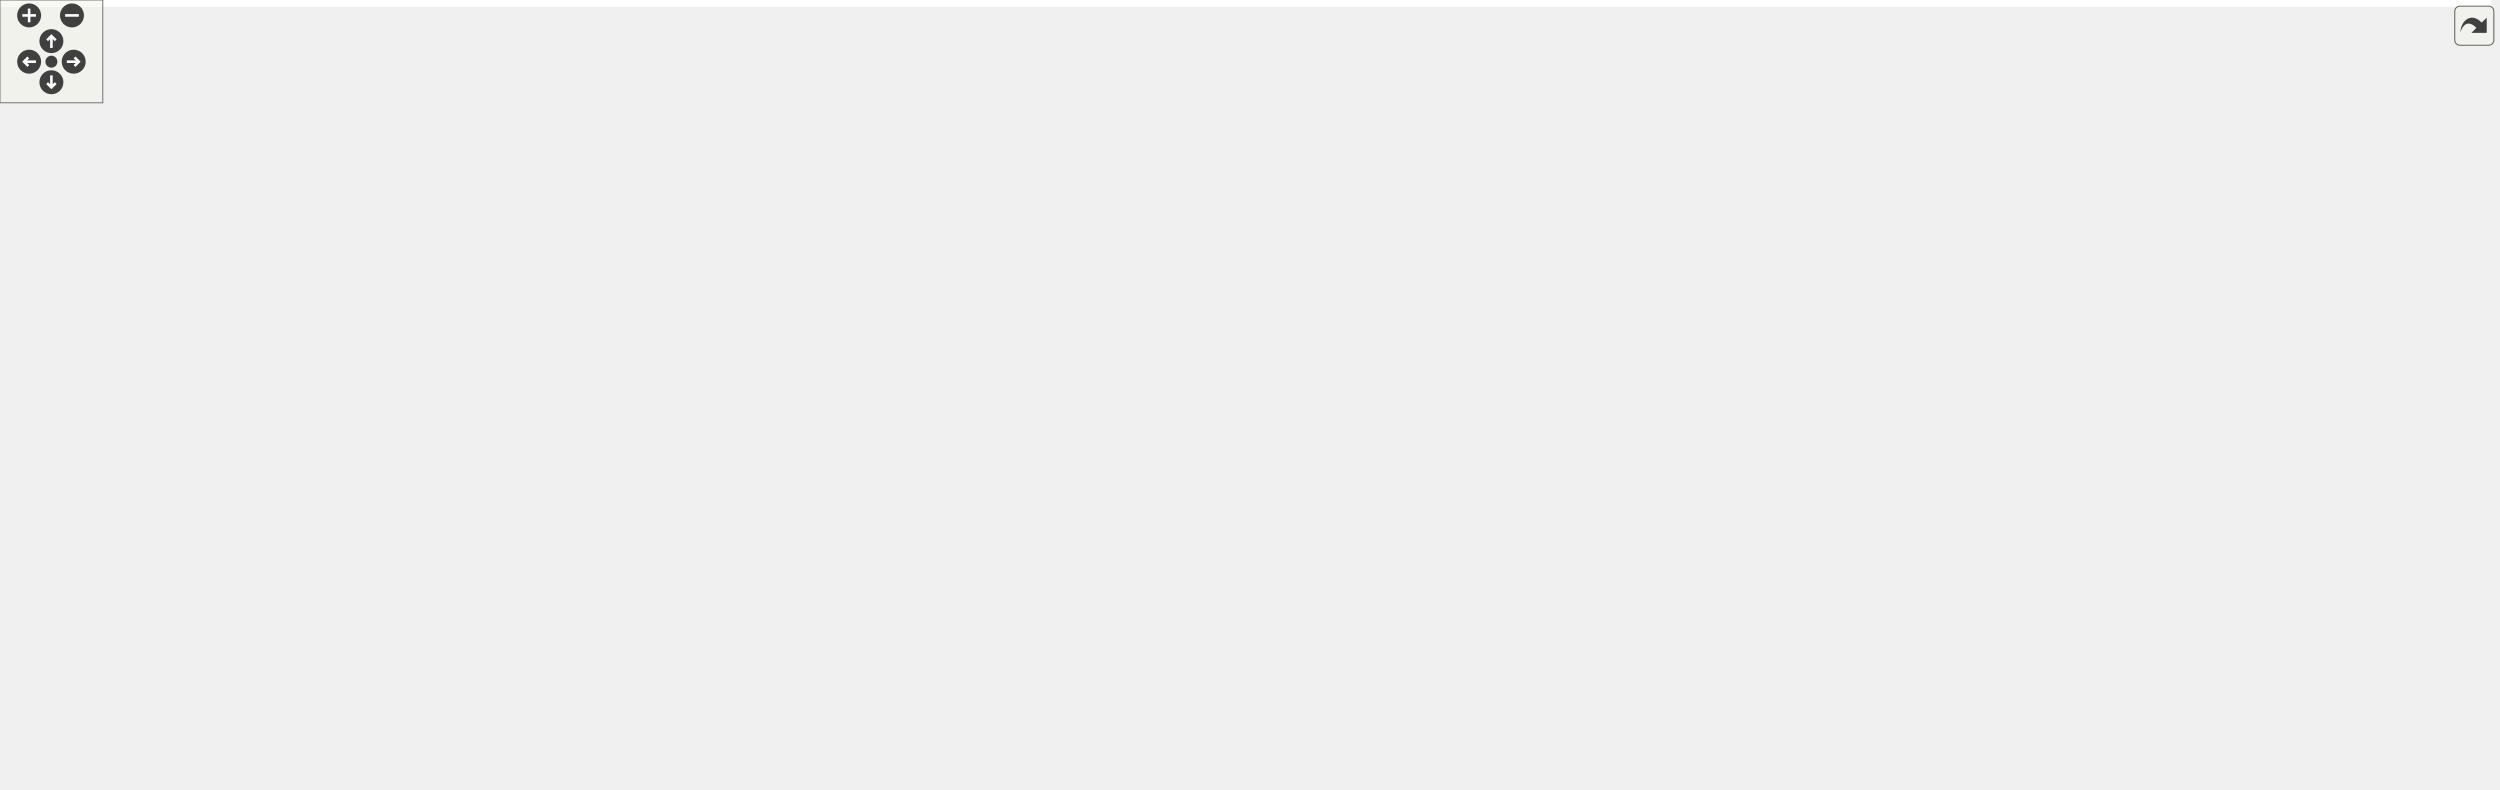
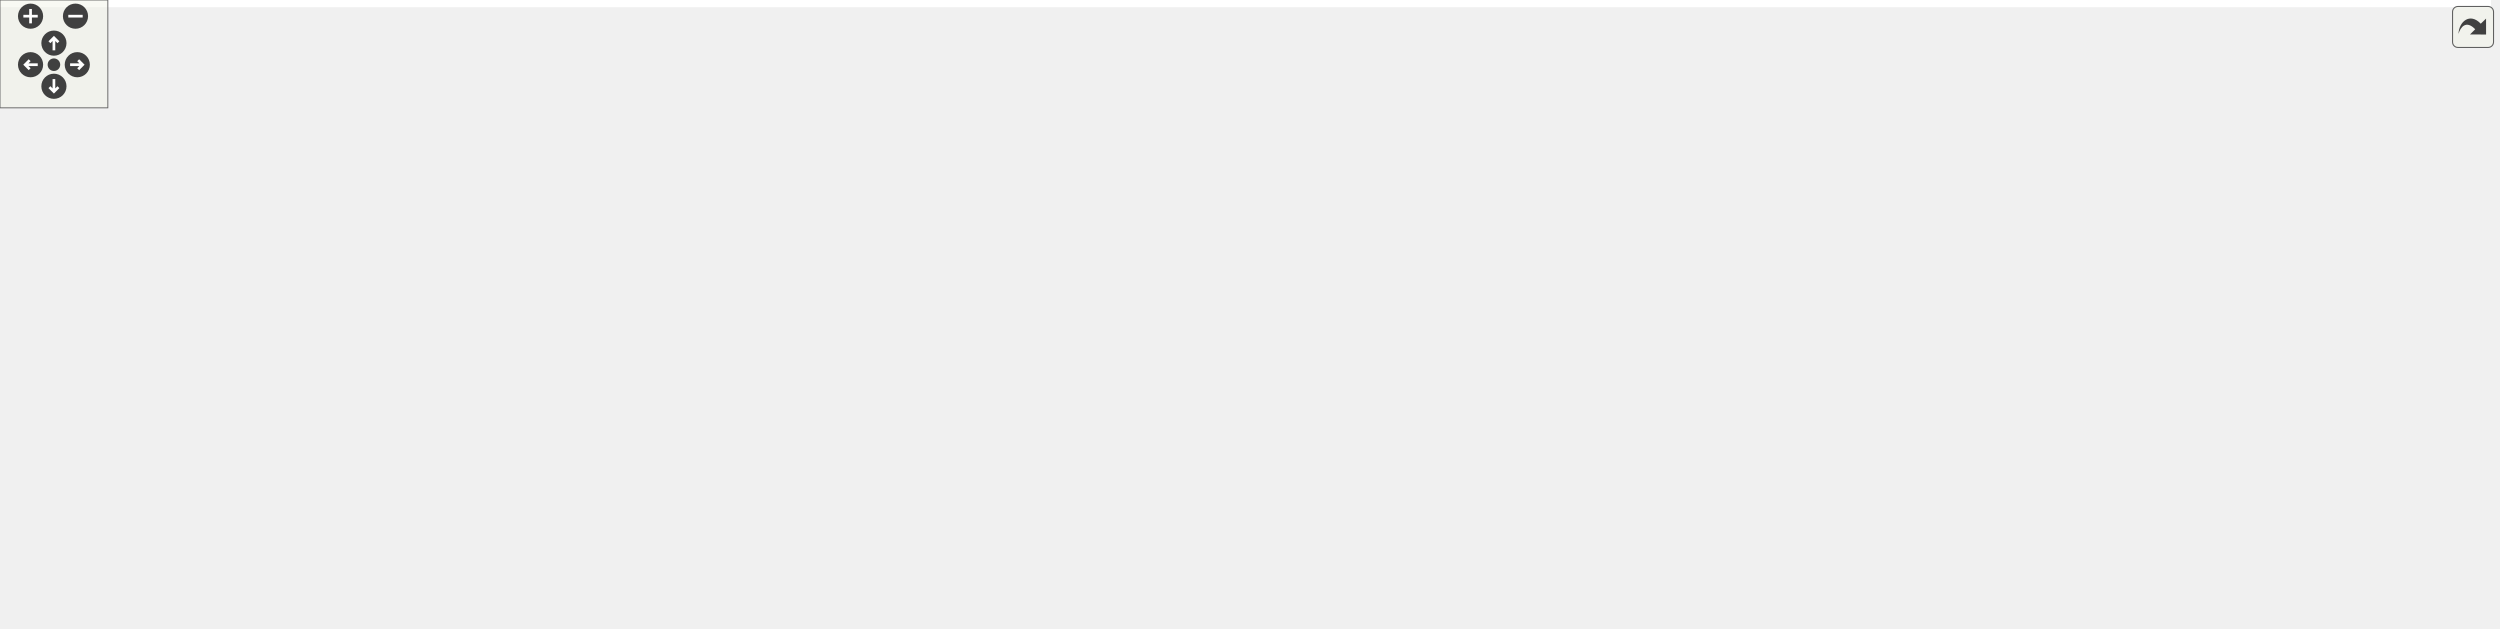
<svg xmlns="http://www.w3.org/2000/svg" xmlns:xlink="http://www.w3.org/1999/xlink" id="main" version="1.1" xml:space="preserve">
  <style type="text/css">
.edge:hover path { stroke: red; }
.edge:hover polygon { stroke: red; fill: red; }
</style>
  <defs>
    <circle id="rim" cx="0" cy="0" r="7" />
    <circle id="rim2" cx="0" cy="0" r="3.5" />
    <g id="zoomPlus">
      <use xlink:href="#rim" fill="#404040">
        <set attributeName="fill" to="#808080" begin="zoomplus.mouseover" end="zoomplus.mouseout" />
      </use>
      <path d="M-4,0h8M0,-4v8" fill="none" stroke="white" stroke-width="1.5" pointer-events="none" />
    </g>
    <g id="zoomMin">
      <use xlink:href="#rim" fill="#404040">
        <set attributeName="fill" to="#808080" begin="zoomminus.mouseover" end="zoomminus.mouseout" />
      </use>
      <path d="M-4,0h8" fill="none" stroke="white" stroke-width="1.5" pointer-events="none" />
    </g>
    <g id="dirArrow">
      <path fill="none" stroke="white" stroke-width="1.5" d="M0,-3.0v7 M-2.5,-0.5L0,-3.0L2.5,-0.5" />
    </g>
    <g id="resetDef">
      <use xlink:href="#rim2" fill="#404040">
        <set attributeName="fill" to="#808080" begin="reset.mouseover" end="reset.mouseout" />
      </use>
    </g>
  </defs>
  <svg id="graph" class="graph">
    <g id="viewport">
-       <polygon fill="white" stroke="transparent" points="-4,4 -4,-400 1454,-400 1454,4 -4,4" />
+       <polygon fill="white" stroke="transparent" points="-4,4 -4,-289 1386,-289 1386,4 -4,4" />
      <g id="node1" class="node">
        <g id="a_node1">
-           <a xlink:title="Contact Position Constraint.">
-             <polygon fill="#bfbfbf" stroke="black" points="1299,-188.5 1299,-207.5 1450,-207.5 1450,-188.5 1299,-188.5" />
-             <text text-anchor="middle" x="1374.5" y="-195.5" font-family="Helvetica,sans-Serif" font-size="10.00">playrho::d2::PositionConstraint</text>
+           <a xlink:title="The per-contact position constraint data structure.">
+             <polygon fill="#bfbfbf" stroke="black" points="1231,-62.5 1231,-81.5 1382,-81.5 1382,-62.5 1231,-62.5" />
+             <text text-anchor="middle" x="1306.5" y="-69.5" font-family="Helvetica,sans-Serif" font-size="10.00">playrho::d2::PositionConstraint</text>
          </a>
        </g>
      </g>
      <g id="node2" class="node">
        <g id="a_node2">
          <a xlink:href="classplayrho_1_1d2_1_1Manifold.html" target="_top" xlink:title="A collision response oriented description of the intersection of two convex shapes.">
-             <polygon fill="white" stroke="black" points="1089,-256.5 1089,-275.5 1196,-275.5 1196,-256.5 1089,-256.5" />
-             <text text-anchor="middle" x="1142.5" y="-263.5" font-family="Helvetica,sans-Serif" font-size="10.00">playrho::d2::Manifold</text>
+             <polygon fill="white" stroke="black" points="1021,-121.5 1021,-140.5 1128,-140.5 1128,-121.5 1021,-121.5" />
+             <text text-anchor="middle" x="1074.5" y="-128.5" font-family="Helvetica,sans-Serif" font-size="10.00">playrho::d2::Manifold</text>
          </a>
        </g>
      </g>
      <g id="edge1" class="edge">
-         <path fill="none" stroke="#9a32cd" stroke-dasharray="5,2" d="M1185.69,-253.53C1230.55,-240.26 1300.53,-219.57 1341.2,-207.55" />
-         <polygon fill="#9a32cd" stroke="#9a32cd" points="1184.56,-250.21 1175.97,-256.4 1186.55,-256.92 1184.56,-250.21" />
-         <text text-anchor="middle" x="1247.5" y="-247" font-family="Helvetica,sans-Serif" font-size="10.00"> manifold</text>
+         <path fill="none" stroke="#9a32cd" stroke-dasharray="5,2" d="M1122.4,-118.97C1165.53,-107.91 1228.62,-91.72 1268.34,-81.53" />
+         <polygon fill="#9a32cd" stroke="#9a32cd" points="1121.53,-115.58 1112.71,-121.46 1123.27,-122.36 1121.53,-115.58" />
+         <text text-anchor="middle" x="1179.5" y="-114" font-family="Helvetica,sans-Serif" font-size="10.00"> manifold</text>
      </g>
      <g id="node3" class="node">
        <g id="a_node3">
          <a xlink:href="structplayrho_1_1Vector.html" target="_top" xlink:title=" ">
-             <polygon fill="white" stroke="black" points="362,-160.5 362,-179.5 492,-179.5 492,-160.5 362,-160.5" />
-             <text text-anchor="middle" x="427" y="-167.5" font-family="Helvetica,sans-Serif" font-size="10.00">playrho::Vector&lt; Length &gt;</text>
+             <polygon fill="white" stroke="black" points="367.5,-218.5 367.5,-237.5 497.5,-237.5 497.5,-218.5 367.5,-218.5" />
+             <text text-anchor="middle" x="432.5" y="-225.5" font-family="Helvetica,sans-Serif" font-size="10.00">playrho::Vector&lt; Length &gt;</text>
          </a>
        </g>
      </g>
      <g id="edge2" class="edge">
-         <path fill="none" stroke="#9a32cd" stroke-dasharray="5,2" d="M461.75,-183.19C498.38,-196.89 558.9,-217.72 613,-228 784.93,-260.67 993.2,-265.77 1088.85,-266.23" />
-         <polygon fill="#9a32cd" stroke="#9a32cd" points="462.67,-179.8 452.08,-179.53 460.19,-186.34 462.67,-179.8" />
-         <text text-anchor="middle" x="798" y="-258" font-family="Helvetica,sans-Serif" font-size="10.00"> m_localPoint</text>
+         <path fill="none" stroke="#9a32cd" stroke-dasharray="5,2" d="M507.6,-224.71C602.69,-219.69 772.53,-208.06 916,-184 955.13,-177.44 965.49,-176.93 1003,-164 1021.53,-157.62 1041.68,-147.88 1055.68,-140.63" />
+         <polygon fill="#9a32cd" stroke="#9a32cd" points="507.31,-221.22 497.5,-225.23 507.67,-228.21 507.31,-221.22" />
+         <text text-anchor="middle" x="761" y="-210" font-family="Helvetica,sans-Serif" font-size="10.00"> m_localPoint</text>
      </g>
      <g id="node9" class="node">
        <g id="a_node9">
          <a xlink:href="structplayrho_1_1d2_1_1Manifold_1_1Point.html" target="_top" xlink:title="Data for a point of collision in a Manifold.">
-             <polygon fill="white" stroke="black" points="628,-337 628,-367 735,-367 735,-337 628,-337" />
-             <text text-anchor="start" x="636" y="-355" font-family="Helvetica,sans-Serif" font-size="10.00">playrho::d2::Manifold</text>
-             <text text-anchor="middle" x="681.5" y="-344" font-family="Helvetica,sans-Serif" font-size="10.00">::Point</text>
+             <polygon fill="white" stroke="black" points="606,-144 606,-174 713,-174 713,-144 606,-144" />
+             <text text-anchor="start" x="614" y="-162" font-family="Helvetica,sans-Serif" font-size="10.00">playrho::d2::Manifold</text>
+             <text text-anchor="middle" x="659.5" y="-151" font-family="Helvetica,sans-Serif" font-size="10.00">::Point</text>
          </a>
        </g>
      </g>
      <g id="edge9" class="edge">
-         <path fill="none" stroke="#9a32cd" stroke-dasharray="5,2" d="M448.47,-186.08C482.18,-212.39 551.77,-265.91 613,-308 627.29,-317.83 643.58,-328.46 656.57,-336.81" />
-         <polygon fill="#9a32cd" stroke="#9a32cd" points="450.35,-183.11 440.32,-179.71 446.04,-188.63 450.35,-183.11" />
-         <text text-anchor="middle" x="560.5" y="-296" font-family="Helvetica,sans-Serif" font-size="10.00"> localPoint</text>
-       </g>
-       <g id="node17" class="node">
-         <g id="a_node17">
-           <a xlink:href="classplayrho_1_1d2_1_1BodyConstraint.html" target="_top" xlink:title="Constraint for a body.">
-             <polygon fill="white" stroke="black" points="846,-93.5 846,-112.5 984,-112.5 984,-93.5 846,-93.5" />
-             <text text-anchor="middle" x="915" y="-100.5" font-family="Helvetica,sans-Serif" font-size="10.00">playrho::d2::BodyConstraint</text>
-           </a>
-         </g>
-       </g>
-       <g id="edge19" class="edge">
-         <path fill="none" stroke="#9a32cd" stroke-dasharray="5,2" d="M502.38,-168.79C583.46,-166.08 716.53,-157.54 828,-131 848.62,-126.09 871.41,-118.57 888.34,-112.56" />
-         <polygon fill="#9a32cd" stroke="#9a32cd" points="502.16,-165.29 492.27,-169.11 502.38,-172.29 502.16,-165.29" />
-         <text text-anchor="middle" x="681.5" y="-166" font-family="Helvetica,sans-Serif" font-size="10.00"> m_localCenter</text>
-       </g>
-       <g id="node22" class="node">
-         <g id="a_node22">
-           <a xlink:href="structplayrho_1_1d2_1_1Position.html" target="_top" xlink:title="2-D positional data structure.">
-             <polygon fill="white" stroke="black" points="628.5,-114.5 628.5,-133.5 734.5,-133.5 734.5,-114.5 628.5,-114.5" />
-             <text text-anchor="middle" x="681.5" y="-121.5" font-family="Helvetica,sans-Serif" font-size="10.00">playrho::d2::Position</text>
-           </a>
-         </g>
-       </g>
-       <g id="edge26" class="edge">
-         <path fill="none" stroke="#9a32cd" stroke-dasharray="5,2" d="M471.02,-157.89C488.04,-153.4 507.85,-148.54 526,-145 559.88,-138.4 598.33,-133.16 628.4,-129.57" />
-         <polygon fill="#9a32cd" stroke="#9a32cd" points="470.1,-154.51 461.35,-160.48 471.91,-161.27 470.1,-154.51" />
-         <text text-anchor="middle" x="560.5" y="-148" font-family="Helvetica,sans-Serif" font-size="10.00"> linear</text>
+         <path fill="none" stroke="#9a32cd" stroke-dasharray="5,2" d="M479.62,-215.69C510.45,-207.25 551.84,-195.55 588,-184 597.53,-180.96 607.7,-177.48 617.27,-174.11" />
+         <polygon fill="#9a32cd" stroke="#9a32cd" points="478.32,-212.41 469.59,-218.42 480.16,-219.17 478.32,-212.41" />
+         <text text-anchor="middle" x="553.5" y="-207" font-family="Helvetica,sans-Serif" font-size="10.00"> localPoint</text>
      </g>
      <g id="node4" class="node">
        <g id="a_node4">
          <a xlink:title=" ">
-             <polygon fill="white" stroke="#bfbfbf" points="144.5,-160.5 144.5,-179.5 190.5,-179.5 190.5,-160.5 144.5,-160.5" />
-             <text text-anchor="middle" x="167.5" y="-167.5" font-family="Helvetica,sans-Serif" font-size="10.00">Length</text>
+             <polygon fill="white" stroke="#bfbfbf" points="145,-210.5 145,-229.5 191,-229.5 191,-210.5 145,-210.5" />
+             <text text-anchor="middle" x="168" y="-217.5" font-family="Helvetica,sans-Serif" font-size="10.00">Length</text>
          </a>
        </g>
      </g>
      <g id="edge3" class="edge">
-         <path fill="none" stroke="#9a32cd" stroke-dasharray="5,2" d="M200.96,-170C241.23,-170 310.83,-170 361.99,-170" />
-         <polygon fill="#9a32cd" stroke="#9a32cd" points="200.9,-166.5 190.9,-170 200.9,-173.5 200.9,-166.5" />
-         <text text-anchor="middle" x="286.5" y="-173" font-family="Helvetica,sans-Serif" font-size="10.00"> elements</text>
+         <path fill="none" stroke="#9a32cd" stroke-dasharray="5,2" d="M201.32,-220.5C236.8,-221.1 295.47,-222.25 346,-224 352.83,-224.24 359.97,-224.52 367.08,-224.82" />
+         <polygon fill="#9a32cd" stroke="#9a32cd" points="201.14,-216.99 191.08,-220.33 201.02,-223.99 201.14,-216.99" />
+         <text text-anchor="middle" x="296" y="-227" font-family="Helvetica,sans-Serif" font-size="10.00"> elements</text>
      </g>
      <g id="node5" class="node">
        <g id="a_node5">
          <a xlink:href="structplayrho_1_1Vector.html" target="_top" xlink:title="Vector.">
-             <polygon fill="white" stroke="black" points="108,-107.5 108,-126.5 227,-126.5 227,-107.5 108,-107.5" />
-             <text text-anchor="middle" x="167.5" y="-114.5" font-family="Helvetica,sans-Serif" font-size="10.00">playrho::Vector&lt; T, N &gt;</text>
+             <polygon fill="white" stroke="black" points="108.5,-248.5 108.5,-267.5 227.5,-267.5 227.5,-248.5 108.5,-248.5" />
+             <text text-anchor="middle" x="168" y="-255.5" font-family="Helvetica,sans-Serif" font-size="10.00">playrho::Vector&lt; T, N &gt;</text>
          </a>
        </g>
      </g>
      <g id="edge4" class="edge">
-         <path fill="none" stroke="orange" stroke-dasharray="5,2" d="M224.73,-128.57C271.12,-138.12 336.15,-151.51 379.61,-160.45" />
-         <polygon fill="orange" stroke="orange" points="225.33,-125.12 214.83,-126.54 223.92,-131.98 225.33,-125.12" />
-         <text text-anchor="middle" x="286.5" y="-153" font-family="Helvetica,sans-Serif" font-size="10.00"> &lt; Length &gt;</text>
+         <path fill="none" stroke="orange" stroke-dasharray="5,2" d="M237.53,-250.17C277.58,-245.59 327.81,-239.85 367.12,-235.36" />
+         <polygon fill="orange" stroke="orange" points="237.12,-246.69 227.58,-251.3 237.92,-253.65 237.12,-246.69" />
+         <text text-anchor="middle" x="296" y="-252" font-family="Helvetica,sans-Serif" font-size="10.00"> &lt; Length &gt;</text>
+       </g>
+       <g id="node6" class="node">
+         <g id="a_node6">
+           <a xlink:title=" ">
+             <polygon fill="white" stroke="#bfbfbf" points="0,-156.5 0,-175.5 29,-175.5 29,-156.5 0,-156.5" />
+             <text text-anchor="middle" x="14.5" y="-163.5" font-family="Helvetica,sans-Serif" font-size="10.00">T</text>
+           </a>
+         </g>
+       </g>
+       <g id="edge5" class="edge">
+         <path fill="none" stroke="#9a32cd" stroke-dasharray="5,2" d="M32.92,-182.91C50.57,-199.25 79.3,-223.7 108,-239 114.93,-242.7 122.71,-245.83 130.28,-248.42" />
+         <polygon fill="#9a32cd" stroke="#9a32cd" points="34.87,-179.94 25.19,-175.62 30.06,-185.03 34.87,-179.94" />
+         <text text-anchor="middle" x="68.5" y="-230" font-family="Helvetica,sans-Serif" font-size="10.00"> elements</text>
      </g>
      <g id="node19" class="node">
        <g id="a_node19">
-           <a xlink:href="structplayrho_1_1Vector.html" target="_top" xlink:title=" ">
-             <polygon fill="white" stroke="black" points="346,-24.5 346,-43.5 508,-43.5 508,-24.5 346,-24.5" />
-             <text text-anchor="middle" x="427" y="-31.5" font-family="Helvetica,sans-Serif" font-size="10.00">playrho::Vector&lt; LinearVelocity &gt;</text>
-           </a>
-         </g>
-       </g>
-       <g id="edge23" class="edge">
-         <path fill="none" stroke="orange" stroke-dasharray="5,2" d="M201.69,-103.76C237.07,-89.95 294.92,-68.22 346,-53 357.49,-49.58 370.06,-46.35 381.75,-43.57" />
-         <polygon fill="orange" stroke="orange" points="200.36,-100.52 192.33,-107.43 202.92,-107.04 200.36,-100.52" />
-         <text text-anchor="middle" x="286.5" y="-89" font-family="Helvetica,sans-Serif" font-size="10.00"> &lt; LinearVelocity &gt;</text>
-       </g>
-       <g id="node6" class="node">
-         <g id="a_node6">
-           <a xlink:title=" ">
-             <polygon fill="white" stroke="#bfbfbf" points="0,-107.5 0,-126.5 29,-126.5 29,-107.5 0,-107.5" />
-             <text text-anchor="middle" x="14.5" y="-114.5" font-family="Helvetica,sans-Serif" font-size="10.00">T</text>
-           </a>
-         </g>
-       </g>
-       <g id="edge5" class="edge">
-         <path fill="none" stroke="#9a32cd" stroke-dasharray="5,2" d="M39.27,-117C57.68,-117 83.99,-117 107.92,-117" />
-         <polygon fill="#9a32cd" stroke="#9a32cd" points="39.17,-113.5 29.17,-117 39.17,-120.5 39.17,-113.5" />
-         <text text-anchor="middle" x="68.5" y="-120" font-family="Helvetica,sans-Serif" font-size="10.00"> elements</text>
+           <a xlink:href="classplayrho_1_1detail_1_1IndexingNamedType.html" target="_top" xlink:title="An indexable, hashable, named &quot;strong type&quot; template class.">
+             <polygon fill="white" stroke="black" points="108,-60 108,-90 228,-90 228,-60 108,-60" />
+             <text text-anchor="start" x="116" y="-78" font-family="Helvetica,sans-Serif" font-size="10.00">playrho::detail::Indexing</text>
+             <text text-anchor="middle" x="168" y="-67" font-family="Helvetica,sans-Serif" font-size="10.00">NamedType&lt; T, Tag &gt;</text>
+           </a>
+         </g>
+       </g>
+       <g id="edge21" class="edge">
+         <path fill="none" stroke="#9a32cd" stroke-dasharray="5,2" d="M36.88,-150.47C55.3,-137.39 82.82,-118.54 108,-104 116.4,-99.15 125.73,-94.32 134.44,-90.04" />
+         <polygon fill="#9a32cd" stroke="#9a32cd" points="34.72,-147.72 28.62,-156.39 38.79,-153.41 34.72,-147.72" />
+         <text text-anchor="middle" x="68.5" y="-145" font-family="Helvetica,sans-Serif" font-size="10.00"> value_</text>
      </g>
      <g id="node7" class="node">
        <g id="a_node7">
          <a xlink:title=" ">
-             <polygon fill="white" stroke="#bfbfbf" points="148.5,-300.5 148.5,-319.5 186.5,-319.5 186.5,-300.5 148.5,-300.5" />
-             <text text-anchor="middle" x="167.5" y="-307.5" font-family="Helvetica,sans-Serif" font-size="10.00">Type</text>
+             <polygon fill="white" stroke="#bfbfbf" points="149,-113.5 149,-132.5 187,-132.5 187,-113.5 149,-113.5" />
+             <text text-anchor="middle" x="168" y="-120.5" font-family="Helvetica,sans-Serif" font-size="10.00">Type</text>
          </a>
        </g>
      </g>
      <g id="edge6" class="edge">
-         <path fill="none" stroke="#9a32cd" stroke-dasharray="5,2" d="M196.74,-309.81C308.07,-308.88 727.33,-303.54 1071,-275 1076.78,-274.52 1082.81,-273.91 1088.81,-273.24" />
-         <polygon fill="#9a32cd" stroke="#9a32cd" points="196.63,-306.31 186.65,-309.89 196.68,-313.31 196.63,-306.31" />
-         <text text-anchor="middle" x="681.5" y="-303" font-family="Helvetica,sans-Serif" font-size="10.00"> m_type</text>
+         <path fill="none" stroke="#9a32cd" stroke-dasharray="5,2" d="M197.28,-121.86C235.21,-120.39 304.66,-117.91 364,-117 609.76,-113.22 903.36,-123.83 1020.99,-128.7" />
+         <polygon fill="#9a32cd" stroke="#9a32cd" points="196.86,-118.37 187.01,-122.26 197.14,-125.37 196.86,-118.37" />
+         <text text-anchor="middle" x="659.5" y="-121" font-family="Helvetica,sans-Serif" font-size="10.00"> m_type</text>
      </g>
      <g id="node11" class="node">
        <g id="a_node11">
          <a xlink:href="structplayrho_1_1ContactFeature.html" target="_top" xlink:title="Contact Feature.">
-             <polygon fill="white" stroke="black" points="366,-364.5 366,-383.5 488,-383.5 488,-364.5 366,-364.5" />
-             <text text-anchor="middle" x="427" y="-371.5" font-family="Helvetica,sans-Serif" font-size="10.00">playrho::ContactFeature</text>
+             <polygon fill="white" stroke="black" points="371.5,-166.5 371.5,-185.5 493.5,-185.5 493.5,-166.5 371.5,-166.5" />
+             <text text-anchor="middle" x="432.5" y="-173.5" font-family="Helvetica,sans-Serif" font-size="10.00">playrho::ContactFeature</text>
          </a>
        </g>
      </g>
      <g id="edge13" class="edge">
-         <path fill="none" stroke="#9a32cd" stroke-dasharray="5,2" d="M196.67,-316.48C228.58,-323.88 282.12,-336.45 328,-348 348.83,-353.24 372.06,-359.39 390.67,-364.4" />
-         <polygon fill="#9a32cd" stroke="#9a32cd" points="197.25,-313.02 186.72,-314.18 195.67,-319.84 197.25,-313.02" />
-         <text text-anchor="middle" x="286.5" y="-362" font-family="Helvetica,sans-Serif" font-size="10.00"> typeA</text>
-         <text text-anchor="middle" x="286.5" y="-351" font-family="Helvetica,sans-Serif" font-size="10.00">typeB</text>
+         <path fill="none" stroke="#9a32cd" stroke-dasharray="5,2" d="M197.26,-126.04C232.4,-130.11 294.08,-138.21 346,-150 351.52,-151.25 378.56,-159.53 400.77,-166.42" />
+         <polygon fill="#9a32cd" stroke="#9a32cd" points="197.58,-122.55 187.25,-124.91 196.8,-129.51 197.58,-122.55" />
+         <text text-anchor="middle" x="296" y="-164" font-family="Helvetica,sans-Serif" font-size="10.00"> typeA</text>
+         <text text-anchor="middle" x="296" y="-153" font-family="Helvetica,sans-Serif" font-size="10.00">typeB</text>
      </g>
      <g id="node8" class="node">
        <g id="a_node8">
          <a xlink:href="structplayrho_1_1d2_1_1Manifold_1_1PointArray.html" target="_top" xlink:title="Point array structure.">
-             <polygon fill="white" stroke="black" points="861.5,-356 861.5,-386 968.5,-386 968.5,-356 861.5,-356" />
-             <text text-anchor="start" x="869.5" y="-374" font-family="Helvetica,sans-Serif" font-size="10.00">playrho::d2::Manifold</text>
-             <text text-anchor="middle" x="915" y="-363" font-family="Helvetica,sans-Serif" font-size="10.00">::PointArray</text>
+             <polygon fill="white" stroke="black" points="809,-144 809,-174 916,-174 916,-144 809,-144" />
+             <text text-anchor="start" x="817" y="-162" font-family="Helvetica,sans-Serif" font-size="10.00">playrho::d2::Manifold</text>
+             <text text-anchor="middle" x="862.5" y="-151" font-family="Helvetica,sans-Serif" font-size="10.00">::PointArray</text>
          </a>
        </g>
      </g>
      <g id="edge7" class="edge">
-         <path fill="none" stroke="#9a32cd" stroke-dasharray="5,2" d="M978.84,-363.21C1008.16,-357.71 1042.73,-348.45 1071,-333 1097.97,-318.26 1122.22,-290.62 1133.99,-275.86" />
-         <polygon fill="#9a32cd" stroke="#9a32cd" points="977.95,-359.81 968.71,-365 979.17,-366.7 977.95,-359.81" />
-         <text text-anchor="middle" x="1036.5" y="-360" font-family="Helvetica,sans-Serif" font-size="10.00"> m_points</text>
+         <path fill="none" stroke="#9a32cd" stroke-dasharray="5,2" d="M926.21,-150.64C956.34,-146.62 992.05,-141.86 1020.76,-138.03" />
+         <polygon fill="#9a32cd" stroke="#9a32cd" points="925.67,-147.18 916.22,-151.97 926.6,-154.12 925.67,-147.18" />
+         <text text-anchor="middle" x="968.5" y="-152" font-family="Helvetica,sans-Serif" font-size="10.00"> m_points</text>
      </g>
      <g id="edge8" class="edge">
-         <path fill="none" stroke="#9a32cd" stroke-dasharray="5,2" d="M745.03,-357.13C781.4,-360.12 826.73,-363.84 861.28,-366.67" />
-         <polygon fill="#9a32cd" stroke="#9a32cd" points="745.28,-353.64 735.03,-356.31 744.71,-360.62 745.28,-353.64" />
-         <text text-anchor="middle" x="798" y="-366" font-family="Helvetica,sans-Serif" font-size="10.00"> elements</text>
+         <path fill="none" stroke="#9a32cd" stroke-dasharray="5,2" d="M723.35,-159C750.83,-159 782.71,-159 808.91,-159" />
+         <polygon fill="#9a32cd" stroke="#9a32cd" points="723.05,-155.5 713.05,-159 723.05,-162.5 723.05,-155.5" />
+         <text text-anchor="middle" x="761" y="-162" font-family="Helvetica,sans-Serif" font-size="10.00"> elements</text>
      </g>
      <g id="node10" class="node">
        <g id="a_node10">
          <a xlink:title=" ">
-             <polygon fill="white" stroke="#bfbfbf" points="393,-321.5 393,-340.5 461,-340.5 461,-321.5 393,-321.5" />
-             <text text-anchor="middle" x="427" y="-328.5" font-family="Helvetica,sans-Serif" font-size="10.00">momentum)</text>
+             <polygon fill="white" stroke="#bfbfbf" points="398.5,-126.5 398.5,-145.5 466.5,-145.5 466.5,-126.5 398.5,-126.5" />
+             <text text-anchor="middle" x="432.5" y="-133.5" font-family="Helvetica,sans-Serif" font-size="10.00">momentum)</text>
          </a>
        </g>
      </g>
      <g id="edge10" class="edge">
-         <path fill="none" stroke="#9a32cd" stroke-dasharray="5,2" d="M471.1,-328.62C504.92,-327.39 553.12,-327.04 595,-332 605.75,-333.27 617.11,-335.38 627.92,-337.76" />
-         <polygon fill="#9a32cd" stroke="#9a32cd" points="470.94,-325.13 461.09,-329.03 471.22,-332.12 470.94,-325.13" />
-         <text text-anchor="middle" x="560.5" y="-346" font-family="Helvetica,sans-Serif" font-size="10.00"> normalImpulse</text>
-         <text text-anchor="middle" x="560.5" y="-335" font-family="Helvetica,sans-Serif" font-size="10.00">tangentImpulse</text>
+         <path fill="none" stroke="#9a32cd" stroke-dasharray="5,2" d="M476.65,-133.39C507.78,-132.27 550.71,-132.32 588,-138 596.84,-139.35 606.11,-141.53 614.93,-143.98" />
+         <polygon fill="#9a32cd" stroke="#9a32cd" points="476.41,-129.9 466.57,-133.81 476.7,-136.89 476.41,-129.9" />
+         <text text-anchor="middle" x="553.5" y="-152" font-family="Helvetica,sans-Serif" font-size="10.00"> normalImpulse</text>
+         <text text-anchor="middle" x="553.5" y="-141" font-family="Helvetica,sans-Serif" font-size="10.00">tangentImpulse</text>
      </g>
      <g id="edge11" class="edge">
-         <path fill="none" stroke="#9a32cd" stroke-dasharray="5,2" d="M498.35,-367.87C539.31,-364.3 590.12,-359.87 627.65,-356.6" />
-         <polygon fill="#9a32cd" stroke="#9a32cd" points="497.82,-364.4 488.16,-368.76 498.43,-371.38 497.82,-364.4" />
-         <text text-anchor="middle" x="560.5" y="-367" font-family="Helvetica,sans-Serif" font-size="10.00"> contactFeature</text>
+         <path fill="none" stroke="#9a32cd" stroke-dasharray="5,2" d="M503.56,-170.71C536.64,-168.21 575.44,-165.28 605.94,-162.97" />
+         <polygon fill="#9a32cd" stroke="#9a32cd" points="503.21,-167.22 493.5,-171.47 503.74,-174.2 503.21,-167.22" />
+         <text text-anchor="middle" x="553.5" y="-172" font-family="Helvetica,sans-Serif" font-size="10.00"> contactFeature</text>
      </g>
      <g id="node12" class="node">
        <g id="a_node12">
          <a xlink:title=" ">
-             <polygon fill="white" stroke="#bfbfbf" points="144.5,-364.5 144.5,-383.5 190.5,-383.5 190.5,-364.5 144.5,-364.5" />
-             <text text-anchor="middle" x="167.5" y="-371.5" font-family="Helvetica,sans-Serif" font-size="10.00">uint8_t</text>
+             <polygon fill="white" stroke="#bfbfbf" points="145,-166.5 145,-185.5 191,-185.5 191,-166.5 145,-166.5" />
+             <text text-anchor="middle" x="168" y="-173.5" font-family="Helvetica,sans-Serif" font-size="10.00">uint8_t</text>
          </a>
        </g>
      </g>
      <g id="edge12" class="edge">
-         <path fill="none" stroke="#9a32cd" stroke-dasharray="5,2" d="M200.94,-374C242.21,-374 314.28,-374 365.75,-374" />
-         <polygon fill="#9a32cd" stroke="#9a32cd" points="200.9,-370.5 190.9,-374 200.9,-377.5 200.9,-370.5" />
-         <text text-anchor="middle" x="286.5" y="-388" font-family="Helvetica,sans-Serif" font-size="10.00"> indexA</text>
-         <text text-anchor="middle" x="286.5" y="-377" font-family="Helvetica,sans-Serif" font-size="10.00">indexB</text>
+         <path fill="none" stroke="#9a32cd" stroke-dasharray="5,2" d="M201.4,-176C243.72,-176 318.63,-176 371.45,-176" />
+         <polygon fill="#9a32cd" stroke="#9a32cd" points="201.38,-172.5 191.38,-176 201.38,-179.5 201.38,-172.5" />
+         <text text-anchor="middle" x="296" y="-190" font-family="Helvetica,sans-Serif" font-size="10.00"> indexA</text>
+         <text text-anchor="middle" x="296" y="-179" font-family="Helvetica,sans-Serif" font-size="10.00">indexB</text>
      </g>
      <g id="node13" class="node">
        <g id="a_node13">
          <a xlink:title=" ">
-             <polygon fill="white" stroke="#bfbfbf" points="897.5,-317.5 897.5,-336.5 932.5,-336.5 932.5,-317.5 897.5,-317.5" />
-             <text text-anchor="middle" x="915" y="-324.5" font-family="Helvetica,sans-Serif" font-size="10.00">type</text>
+             <polygon fill="white" stroke="#bfbfbf" points="845,-53.5 845,-72.5 880,-72.5 880,-53.5 845,-53.5" />
+             <text text-anchor="middle" x="862.5" y="-60.5" font-family="Helvetica,sans-Serif" font-size="10.00">type</text>
          </a>
        </g>
      </g>
      <g id="edge14" class="edge">
-         <path fill="none" stroke="#9a32cd" stroke-dasharray="5,2" d="M942.86,-325.53C974.27,-323.2 1027.51,-317.34 1071,-303 1091.35,-296.29 1112.9,-284.14 1126.74,-275.6" />
-         <polygon fill="#9a32cd" stroke="#9a32cd" points="942.45,-322.05 932.71,-326.21 942.92,-329.03 942.45,-322.05" />
-         <text text-anchor="middle" x="1036.5" y="-321" font-family="Helvetica,sans-Serif" font-size="10.00"> m_pointCount</text>
+         <path fill="none" stroke="#9a32cd" stroke-dasharray="5,2" d="M890.3,-60.9C919.25,-59.66 966.15,-60.69 1003,-76 1012.62,-80 1012.86,-84.51 1021,-91 1034.26,-101.57 1049.74,-113.29 1060.43,-121.29" />
+         <polygon fill="#9a32cd" stroke="#9a32cd" points="889.94,-57.41 880.15,-61.46 890.33,-64.4 889.94,-57.41" />
+         <text text-anchor="middle" x="968.5" y="-79" font-family="Helvetica,sans-Serif" font-size="10.00"> m_pointCount</text>
      </g>
      <g id="node14" class="node">
        <g id="a_node14">
          <a xlink:href="classplayrho_1_1d2_1_1UnitVec.html" target="_top" xlink:title="2-D unit vector.">
-             <polygon fill="white" stroke="black" points="862,-199.5 862,-218.5 968,-218.5 968,-199.5 862,-199.5" />
-             <text text-anchor="middle" x="915" y="-206.5" font-family="Helvetica,sans-Serif" font-size="10.00">playrho::d2::UnitVec</text>
+             <polygon fill="white" stroke="black" points="809.5,-264.5 809.5,-283.5 915.5,-283.5 915.5,-264.5 809.5,-264.5" />
+             <text text-anchor="middle" x="862.5" y="-271.5" font-family="Helvetica,sans-Serif" font-size="10.00">playrho::d2::UnitVec</text>
          </a>
        </g>
      </g>
      <g id="edge15" class="edge">
-         <path fill="none" stroke="#9a32cd" stroke-dasharray="5,2" d="M978.53,-207.58C1007.32,-208.6 1041.56,-212.22 1071,-222 1093.73,-229.55 1116.62,-245.81 1129.91,-256.31" />
-         <polygon fill="#9a32cd" stroke="#9a32cd" points="978.27,-204.07 968.18,-207.31 978.09,-211.07 978.27,-204.07" />
-         <text text-anchor="middle" x="1036.5" y="-225" font-family="Helvetica,sans-Serif" font-size="10.00"> m_localNormal</text>
+         <path fill="none" stroke="#9a32cd" stroke-dasharray="5,2" d="M925.89,-273.92C951.66,-271.21 980.66,-264.44 1003,-249 1042.85,-221.46 1063.83,-163.4 1070.81,-140.54" />
+         <polygon fill="#9a32cd" stroke="#9a32cd" points="925.49,-270.44 915.83,-274.8 926.09,-277.42 925.49,-270.44" />
+         <text text-anchor="middle" x="968.5" y="-275" font-family="Helvetica,sans-Serif" font-size="10.00"> m_localNormal</text>
      </g>
      <g id="node15" class="node">
        <g id="a_node15">
          <a xlink:title=" ">
-             <polygon fill="white" stroke="#bfbfbf" points="664,-199.5 664,-218.5 699,-218.5 699,-199.5 664,-199.5" />
-             <text text-anchor="middle" x="681.5" y="-206.5" font-family="Helvetica,sans-Serif" font-size="10.00">float</text>
+             <polygon fill="white" stroke="#bfbfbf" points="642,-264.5 642,-283.5 677,-283.5 677,-264.5 642,-264.5" />
+             <text text-anchor="middle" x="659.5" y="-271.5" font-family="Helvetica,sans-Serif" font-size="10.00">float</text>
          </a>
        </g>
      </g>
      <g id="edge16" class="edge">
-         <path fill="none" stroke="#9a32cd" stroke-dasharray="5,2" d="M709.21,-209C746.39,-209 814.54,-209 861.96,-209" />
-         <polygon fill="#9a32cd" stroke="#9a32cd" points="709.15,-205.5 699.15,-209 709.15,-212.5 709.15,-205.5" />
-         <text text-anchor="middle" x="798" y="-212" font-family="Helvetica,sans-Serif" font-size="10.00"> m_elems</text>
+         <path fill="none" stroke="#9a32cd" stroke-dasharray="5,2" d="M687.34,-274C718.36,-274 770.14,-274 809.2,-274" />
+         <polygon fill="#9a32cd" stroke="#9a32cd" points="687.29,-270.5 677.29,-274 687.29,-277.5 687.29,-270.5" />
+         <text text-anchor="middle" x="761" y="-277" font-family="Helvetica,sans-Serif" font-size="10.00"> m_elems</text>
      </g>
      <g id="node16" class="node">
        <g id="a_node16">
          <a xlink:title=" ">
-             <polygon fill="white" stroke="#bfbfbf" points="1119.5,-188.5 1119.5,-207.5 1165.5,-207.5 1165.5,-188.5 1119.5,-188.5" />
-             <text text-anchor="middle" x="1142.5" y="-195.5" font-family="Helvetica,sans-Serif" font-size="10.00">length)</text>
+             <polygon fill="white" stroke="#bfbfbf" points="1051.5,-62.5 1051.5,-81.5 1097.5,-81.5 1097.5,-62.5 1051.5,-62.5" />
+             <text text-anchor="middle" x="1074.5" y="-69.5" font-family="Helvetica,sans-Serif" font-size="10.00">length)</text>
          </a>
        </g>
      </g>
      <g id="edge17" class="edge">
-         <path fill="none" stroke="#9a32cd" stroke-dasharray="5,2" d="M1175.6,-198C1207.39,-198 1257.21,-198 1298.91,-198" />
-         <polygon fill="#9a32cd" stroke="#9a32cd" points="1175.55,-194.5 1165.55,-198 1175.55,-201.5 1175.55,-194.5" />
-         <text text-anchor="middle" x="1247.5" y="-201" font-family="Helvetica,sans-Serif" font-size="10.00"> m_totalRadius</text>
+         <path fill="none" stroke="#9a32cd" stroke-dasharray="5,2" d="M1107.6,-72C1139.39,-72 1189.21,-72 1230.91,-72" />
+         <polygon fill="#9a32cd" stroke="#9a32cd" points="1107.55,-68.5 1097.55,-72 1107.55,-75.5 1107.55,-68.5" />
+         <text text-anchor="middle" x="1179.5" y="-75" font-family="Helvetica,sans-Serif" font-size="10.00"> m_totalRadius</text>
+       </g>
+       <g id="node17" class="node">
+         <g id="a_node17">
+           <a xlink:href="classplayrho_1_1detail_1_1IndexingNamedType.html" target="_top" xlink:title=" ">
+             <polygon fill="white" stroke="black" points="364,-0.5 364,-41.5 501,-41.5 501,-0.5 364,-0.5" />
+             <text text-anchor="start" x="372" y="-29.5" font-family="Helvetica,sans-Serif" font-size="10.00">playrho::detail::Indexing</text>
+             <text text-anchor="start" x="372" y="-18.5" font-family="Helvetica,sans-Serif" font-size="10.00">NamedType&lt; BodyCounter,</text>
+             <text text-anchor="middle" x="432.5" y="-7.5" font-family="Helvetica,sans-Serif" font-size="10.00"> struct BodyIdentifier &gt;</text>
+           </a>
+         </g>
      </g>
      <g id="edge18" class="edge">
-         <path fill="none" stroke="#9a32cd" stroke-dasharray="5,2" d="M978.4,-114.36C1035.24,-124.87 1121.41,-141.2 1196,-157 1243.65,-167.09 1298.2,-179.88 1334.11,-188.47" />
-         <polygon fill="#9a32cd" stroke="#9a32cd" points="978.96,-110.9 968.49,-112.53 977.69,-117.79 978.96,-110.9" />
-         <text text-anchor="middle" x="1142.5" y="-171" font-family="Helvetica,sans-Serif" font-size="10.00"> m_bodyA</text>
-         <text text-anchor="middle" x="1142.5" y="-160" font-family="Helvetica,sans-Serif" font-size="10.00">m_bodyB</text>
+         <path fill="none" stroke="#9a32cd" stroke-dasharray="5,2" d="M511.59,-16.86C554.87,-14.91 609.65,-13 658.5,-13 658.5,-13 658.5,-13 1075.5,-13 1154.03,-13 1243.05,-45.67 1283.46,-62.39" />
+         <polygon fill="#9a32cd" stroke="#9a32cd" points="511.24,-13.37 501.42,-17.33 511.57,-20.36 511.24,-13.37" />
+         <text text-anchor="middle" x="862.5" y="-27" font-family="Helvetica,sans-Serif" font-size="10.00"> m_bodyA</text>
+         <text text-anchor="middle" x="862.5" y="-16" font-family="Helvetica,sans-Serif" font-size="10.00">m_bodyB</text>
      </g>
      <g id="node18" class="node">
        <g id="a_node18">
-           <a xlink:href="structplayrho_1_1d2_1_1Velocity.html" target="_top" xlink:title="2-D velocity related data structure.">
-             <polygon fill="white" stroke="black" points="628.5,-38.5 628.5,-57.5 734.5,-57.5 734.5,-38.5 628.5,-38.5" />
-             <text text-anchor="middle" x="681.5" y="-45.5" font-family="Helvetica,sans-Serif" font-size="10.00">playrho::d2::Velocity</text>
-           </a>
-         </g>
+           <a xlink:title=" ">
+             <polygon fill="white" stroke="#bfbfbf" points="131,-11.5 131,-30.5 205,-30.5 205,-11.5 131,-11.5" />
+             <text text-anchor="middle" x="168" y="-18.5" font-family="Helvetica,sans-Serif" font-size="10.00">BodyCounter</text>
+           </a>
+         </g>
+       </g>
+       <g id="edge19" class="edge">
+         <path fill="none" stroke="#9a32cd" stroke-dasharray="5,2" d="M215.25,-21C256.41,-21 317.14,-21 363.77,-21" />
+         <polygon fill="#9a32cd" stroke="#9a32cd" points="215.22,-17.5 205.22,-21 215.22,-24.5 215.22,-17.5" />
+         <text text-anchor="middle" x="296" y="-24" font-family="Helvetica,sans-Serif" font-size="10.00"> value_</text>
      </g>
      <g id="edge20" class="edge">
-         <path fill="none" stroke="#9a32cd" stroke-dasharray="5,2" d="M744.64,-55.04C770.64,-58.71 801.03,-63.93 828,-71 850.34,-76.86 874.97,-86.35 892.12,-93.47" />
-         <polygon fill="#9a32cd" stroke="#9a32cd" points="744.91,-51.55 734.53,-53.67 743.97,-58.48 744.91,-51.55" />
-         <text text-anchor="middle" x="798" y="-74" font-family="Helvetica,sans-Serif" font-size="10.00"> m_velocity</text>
-       </g>
-       <g id="edge21" class="edge">
-         <path fill="none" stroke="#9a32cd" stroke-dasharray="5,2" d="M518.46,-35.47C543.29,-36.21 570.2,-37.33 595,-39 605.72,-39.72 617.18,-40.75 628.1,-41.86" />
-         <polygon fill="#9a32cd" stroke="#9a32cd" points="518.43,-31.97 508.33,-35.19 518.23,-38.97 518.43,-31.97" />
-         <text text-anchor="middle" x="560.5" y="-42" font-family="Helvetica,sans-Serif" font-size="10.00"> linear</text>
-       </g>
-       <g id="node20" class="node">
-         <g id="a_node20">
-           <a xlink:title=" ">
-             <polygon fill="white" stroke="#bfbfbf" points="128.5,-24.5 128.5,-43.5 206.5,-43.5 206.5,-24.5 128.5,-24.5" />
-             <text text-anchor="middle" x="167.5" y="-31.5" font-family="Helvetica,sans-Serif" font-size="10.00">LinearVelocity</text>
-           </a>
-         </g>
-       </g>
-       <g id="edge22" class="edge">
-         <path fill="none" stroke="#9a32cd" stroke-dasharray="5,2" d="M217.08,-34C253.37,-34 303.76,-34 345.96,-34" />
-         <polygon fill="#9a32cd" stroke="#9a32cd" points="216.77,-30.5 206.77,-34 216.77,-37.5 216.77,-30.5" />
-         <text text-anchor="middle" x="286.5" y="-37" font-family="Helvetica,sans-Serif" font-size="10.00"> elements</text>
-       </g>
-       <g id="node21" class="node">
-         <g id="a_node21">
-           <a xlink:title=" ">
-             <polygon fill="white" stroke="#bfbfbf" points="382,-62.5 382,-81.5 472,-81.5 472,-62.5 382,-62.5" />
-             <text text-anchor="middle" x="427" y="-69.5" font-family="Helvetica,sans-Serif" font-size="10.00">angular_velocity)</text>
-           </a>
-         </g>
-       </g>
-       <g id="edge24" class="edge">
-         <path fill="none" stroke="#9a32cd" stroke-dasharray="5,2" d="M482.33,-66.84C525.59,-62.72 585.76,-57.01 628.42,-52.95" />
-         <polygon fill="#9a32cd" stroke="#9a32cd" points="481.9,-63.36 472.27,-67.79 482.56,-70.33 481.9,-63.36" />
-         <text text-anchor="middle" x="560.5" y="-66" font-family="Helvetica,sans-Serif" font-size="10.00"> angular</text>
-       </g>
-       <g id="edge25" class="edge">
-         <path fill="none" stroke="#9a32cd" stroke-dasharray="5,2" d="M745.02,-118.33C776.14,-115.51 813.81,-112.09 845.69,-109.2" />
-         <polygon fill="#9a32cd" stroke="#9a32cd" points="744.38,-114.87 734.74,-119.26 745.02,-121.84 744.38,-114.87" />
-         <text text-anchor="middle" x="798" y="-119" font-family="Helvetica,sans-Serif" font-size="10.00"> m_position</text>
-       </g>
-       <g id="node23" class="node">
-         <g id="a_node23">
-           <a xlink:title=" ">
-             <polygon fill="white" stroke="#bfbfbf" points="391.5,-100.5 391.5,-119.5 462.5,-119.5 462.5,-100.5 391.5,-100.5" />
-             <text text-anchor="middle" x="427" y="-107.5" font-family="Helvetica,sans-Serif" font-size="10.00">plane_angle)</text>
-           </a>
-         </g>
-       </g>
-       <g id="edge27" class="edge">
-         <path fill="none" stroke="#9a32cd" stroke-dasharray="5,2" d="M473.03,-108.51C506.69,-107.82 553.79,-107.76 595,-111 605.78,-111.85 617.26,-113.25 628.19,-114.82" />
-         <polygon fill="#9a32cd" stroke="#9a32cd" points="472.52,-105.02 462.6,-108.75 472.68,-112.02 472.52,-105.02" />
-         <text text-anchor="middle" x="560.5" y="-114" font-family="Helvetica,sans-Serif" font-size="10.00"> angular</text>
-       </g>
-       <g id="node24" class="node">
-         <g id="a_node24">
-           <a xlink:title=" ">
-             <polygon fill="white" stroke="#bfbfbf" points="641.5,-76.5 641.5,-95.5 721.5,-95.5 721.5,-76.5 641.5,-76.5" />
-             <text text-anchor="middle" x="681.5" y="-83.5" font-family="Helvetica,sans-Serif" font-size="10.00">inverse_mass)</text>
-           </a>
-         </g>
-       </g>
-       <g id="edge28" class="edge">
-         <path fill="none" stroke="#9a32cd" stroke-dasharray="5,2" d="M731.82,-85.3C760.04,-85.32 796.07,-86.09 828,-89 839.3,-90.03 851.36,-91.66 862.76,-93.45" />
-         <polygon fill="#9a32cd" stroke="#9a32cd" points="731.79,-81.8 721.8,-85.32 731.8,-88.8 731.79,-81.8" />
-         <text text-anchor="middle" x="798" y="-92" font-family="Helvetica,sans-Serif" font-size="10.00"> m_invMass</text>
-       </g>
-       <g id="node25" class="node">
-         <g id="a_node25">
-           <a xlink:title=" ">
-             <polygon fill="white" stroke="#bfbfbf" points="613,-0.5 613,-19.5 750,-19.5 750,-0.5 613,-0.5" />
-             <text text-anchor="middle" x="681.5" y="-7.5" font-family="Helvetica,sans-Serif" font-size="10.00">inverse_moment_of_inertia)</text>
-           </a>
-         </g>
-       </g>
-       <g id="edge29" class="edge">
-         <path fill="none" stroke="#9a32cd" stroke-dasharray="5,2" d="M756.05,-21.64C779.64,-26.82 805.47,-34.06 828,-44 857.32,-56.93 887.21,-80.19 902.86,-93.31" />
-         <polygon fill="#9a32cd" stroke="#9a32cd" points="756.61,-18.18 746.1,-19.54 755.16,-25.03 756.61,-18.18" />
-         <text text-anchor="middle" x="798" y="-47" font-family="Helvetica,sans-Serif" font-size="10.00"> m_invRotI</text>
+         <path fill="none" stroke="orange" stroke-dasharray="5,2" d="M238.39,-60.73C277.13,-52.76 325.19,-42.87 363.68,-34.95" />
+         <polygon fill="orange" stroke="orange" points="237.33,-57.37 228.24,-62.81 238.74,-64.23 237.33,-57.37" />
+         <text text-anchor="start" x="246" y="-73" font-family="Helvetica,sans-Serif" font-size="10.00"> &lt; BodyCounter, struct</text>
+         <text text-anchor="middle" x="296" y="-62" font-family="Helvetica,sans-Serif" font-size="10.00"> BodyIdentifier &gt;</text>
      </g>
    </g>
  </svg>
  <g id="navigator" transform="translate(0 0)" fill="#404254">
    <rect fill="#f2f5e9" fill-opacity="0.5" stroke="#606060" stroke-width=".5" x="0" y="0" width="60" height="60" />
    <use id="zoomplus" xlink:href="#zoomPlus" x="17" y="9" />
    <use id="zoomminus" xlink:href="#zoomMin" x="42" y="9" />
    <use id="reset" xlink:href="#resetDef" x="30" y="36" />
    <g id="arrowUp" xlink:href="#dirArrow" transform="translate(30 24)">
      <use xlink:href="#rim" fill="#404040">
        <set attributeName="fill" to="#808080" begin="arrowUp.mouseover" end="arrowUp.mouseout" />
      </use>
      <path fill="none" stroke="white" stroke-width="1.5" d="M0,-3.0v7 M-2.5,-0.5L0,-3.0L2.5,-0.5" />
    </g>
    <g id="arrowRight" xlink:href="#dirArrow" transform="rotate(90) translate(36 -43)">
      <use xlink:href="#rim" fill="#404040">
        <set attributeName="fill" to="#808080" begin="arrowRight.mouseover" end="arrowRight.mouseout" />
      </use>
      <path fill="none" stroke="white" stroke-width="1.5" d="M0,-3.0v7 M-2.5,-0.5L0,-3.0L2.5,-0.5" />
    </g>
    <g id="arrowDown" xlink:href="#dirArrow" transform="rotate(180) translate(-30 -48)">
      <use xlink:href="#rim" fill="#404040">
        <set attributeName="fill" to="#808080" begin="arrowDown.mouseover" end="arrowDown.mouseout" />
      </use>
      <path fill="none" stroke="white" stroke-width="1.5" d="M0,-3.0v7 M-2.5,-0.5L0,-3.0L2.5,-0.5" />
    </g>
    <g id="arrowLeft" xlink:href="#dirArrow" transform="rotate(270) translate(-36 17)">
      <use xlink:href="#rim" fill="#404040">
        <set attributeName="fill" to="#808080" begin="arrowLeft.mouseover" end="arrowLeft.mouseout" />
      </use>
      <path fill="none" stroke="white" stroke-width="1.5" d="M0,-3.0v7 M-2.5,-0.5L0,-3.0L2.5,-0.5" />
    </g>
  </g>
  <svg viewBox="0 0 15 15" width="100%" height="30px" preserveAspectRatio="xMaxYMin meet">
    <g id="arrow_out" transform="scale(0.3 0.3)">
      <a xlink:href="classplayrho_1_1d2_1_1PositionConstraint__coll__graph_org.svg" target="_base">
        <rect id="button" ry="5" rx="5" y="6" x="6" height="38" width="38" fill="#f2f5e9" fill-opacity="0.5" stroke="#606060" stroke-width="1.0" />
        <path id="arrow" d="M 11.5,31.437 C 11.94,20.098 22.043,11.323 32.159,21.979 L 37.069,17.246 C 37.069,17.246 37.088,32 37.088,32 L 22.16,31.978 C 22.16,31.978 26.998,27.14 26.998,27.14 C 18.529,18.264 13.292,25.23 11.5,31.437 z" style="fill:#404040;" />
      </a>
    </g>
  </svg>
</svg>
